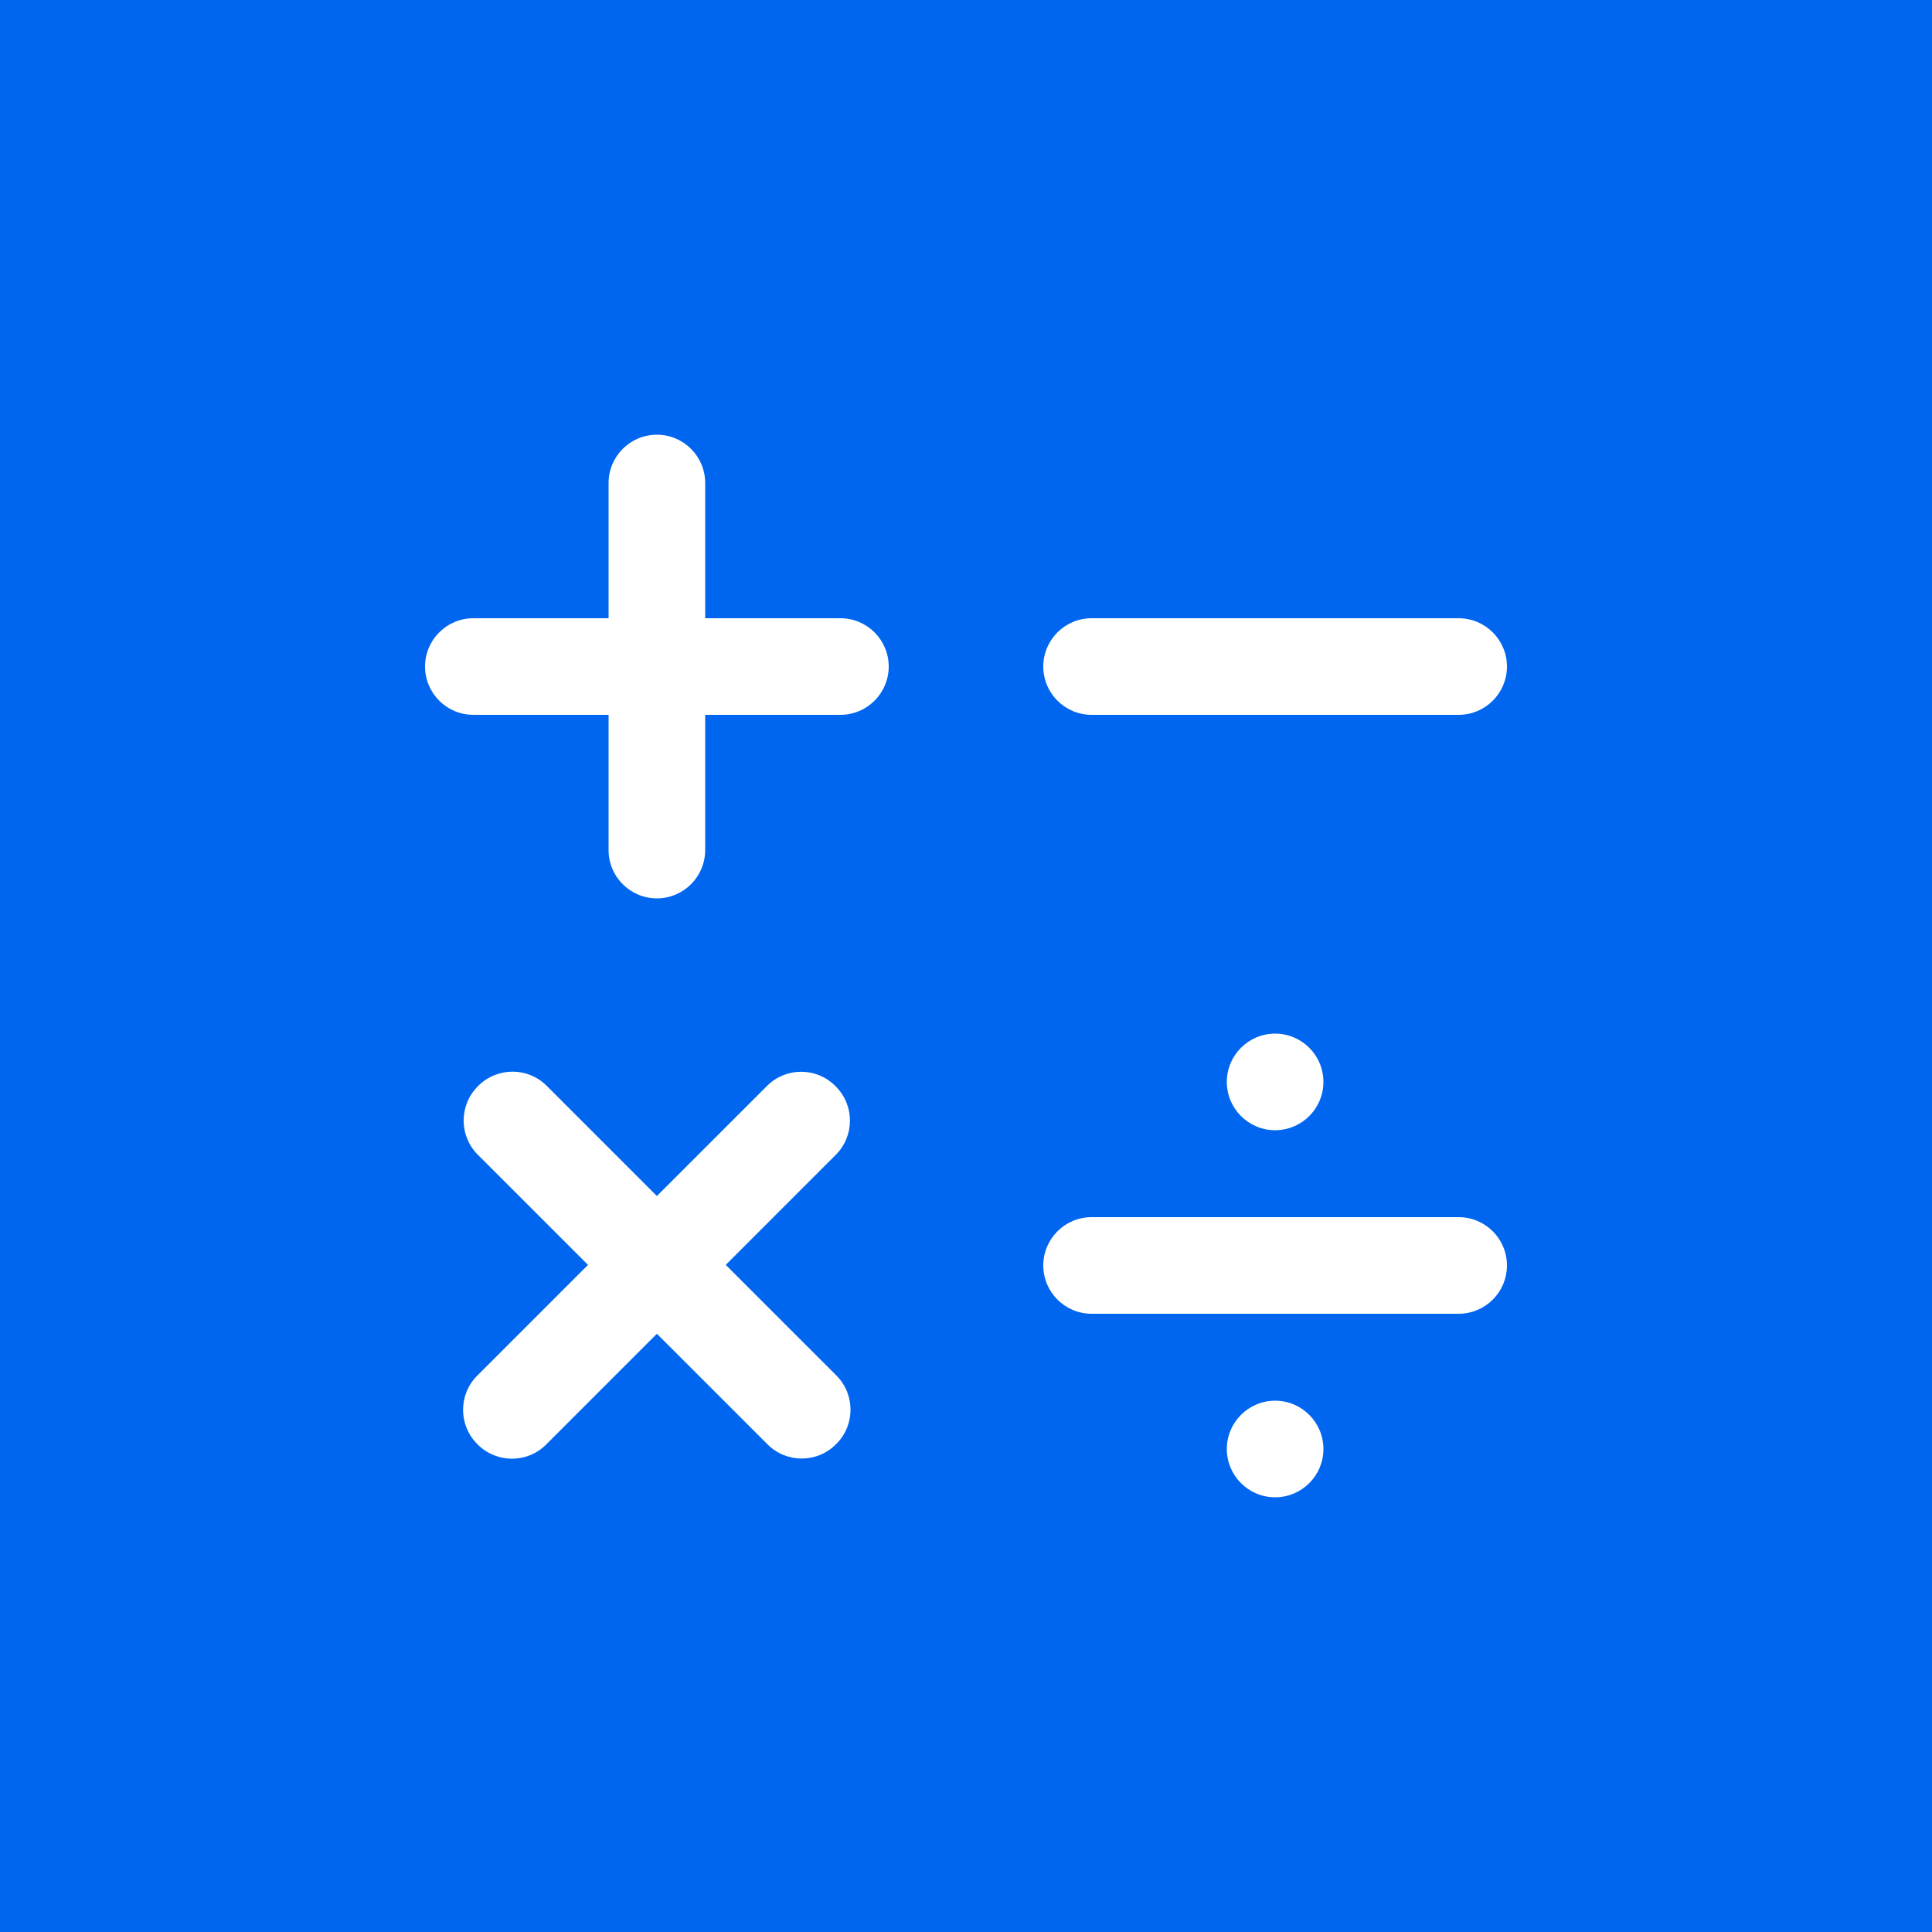
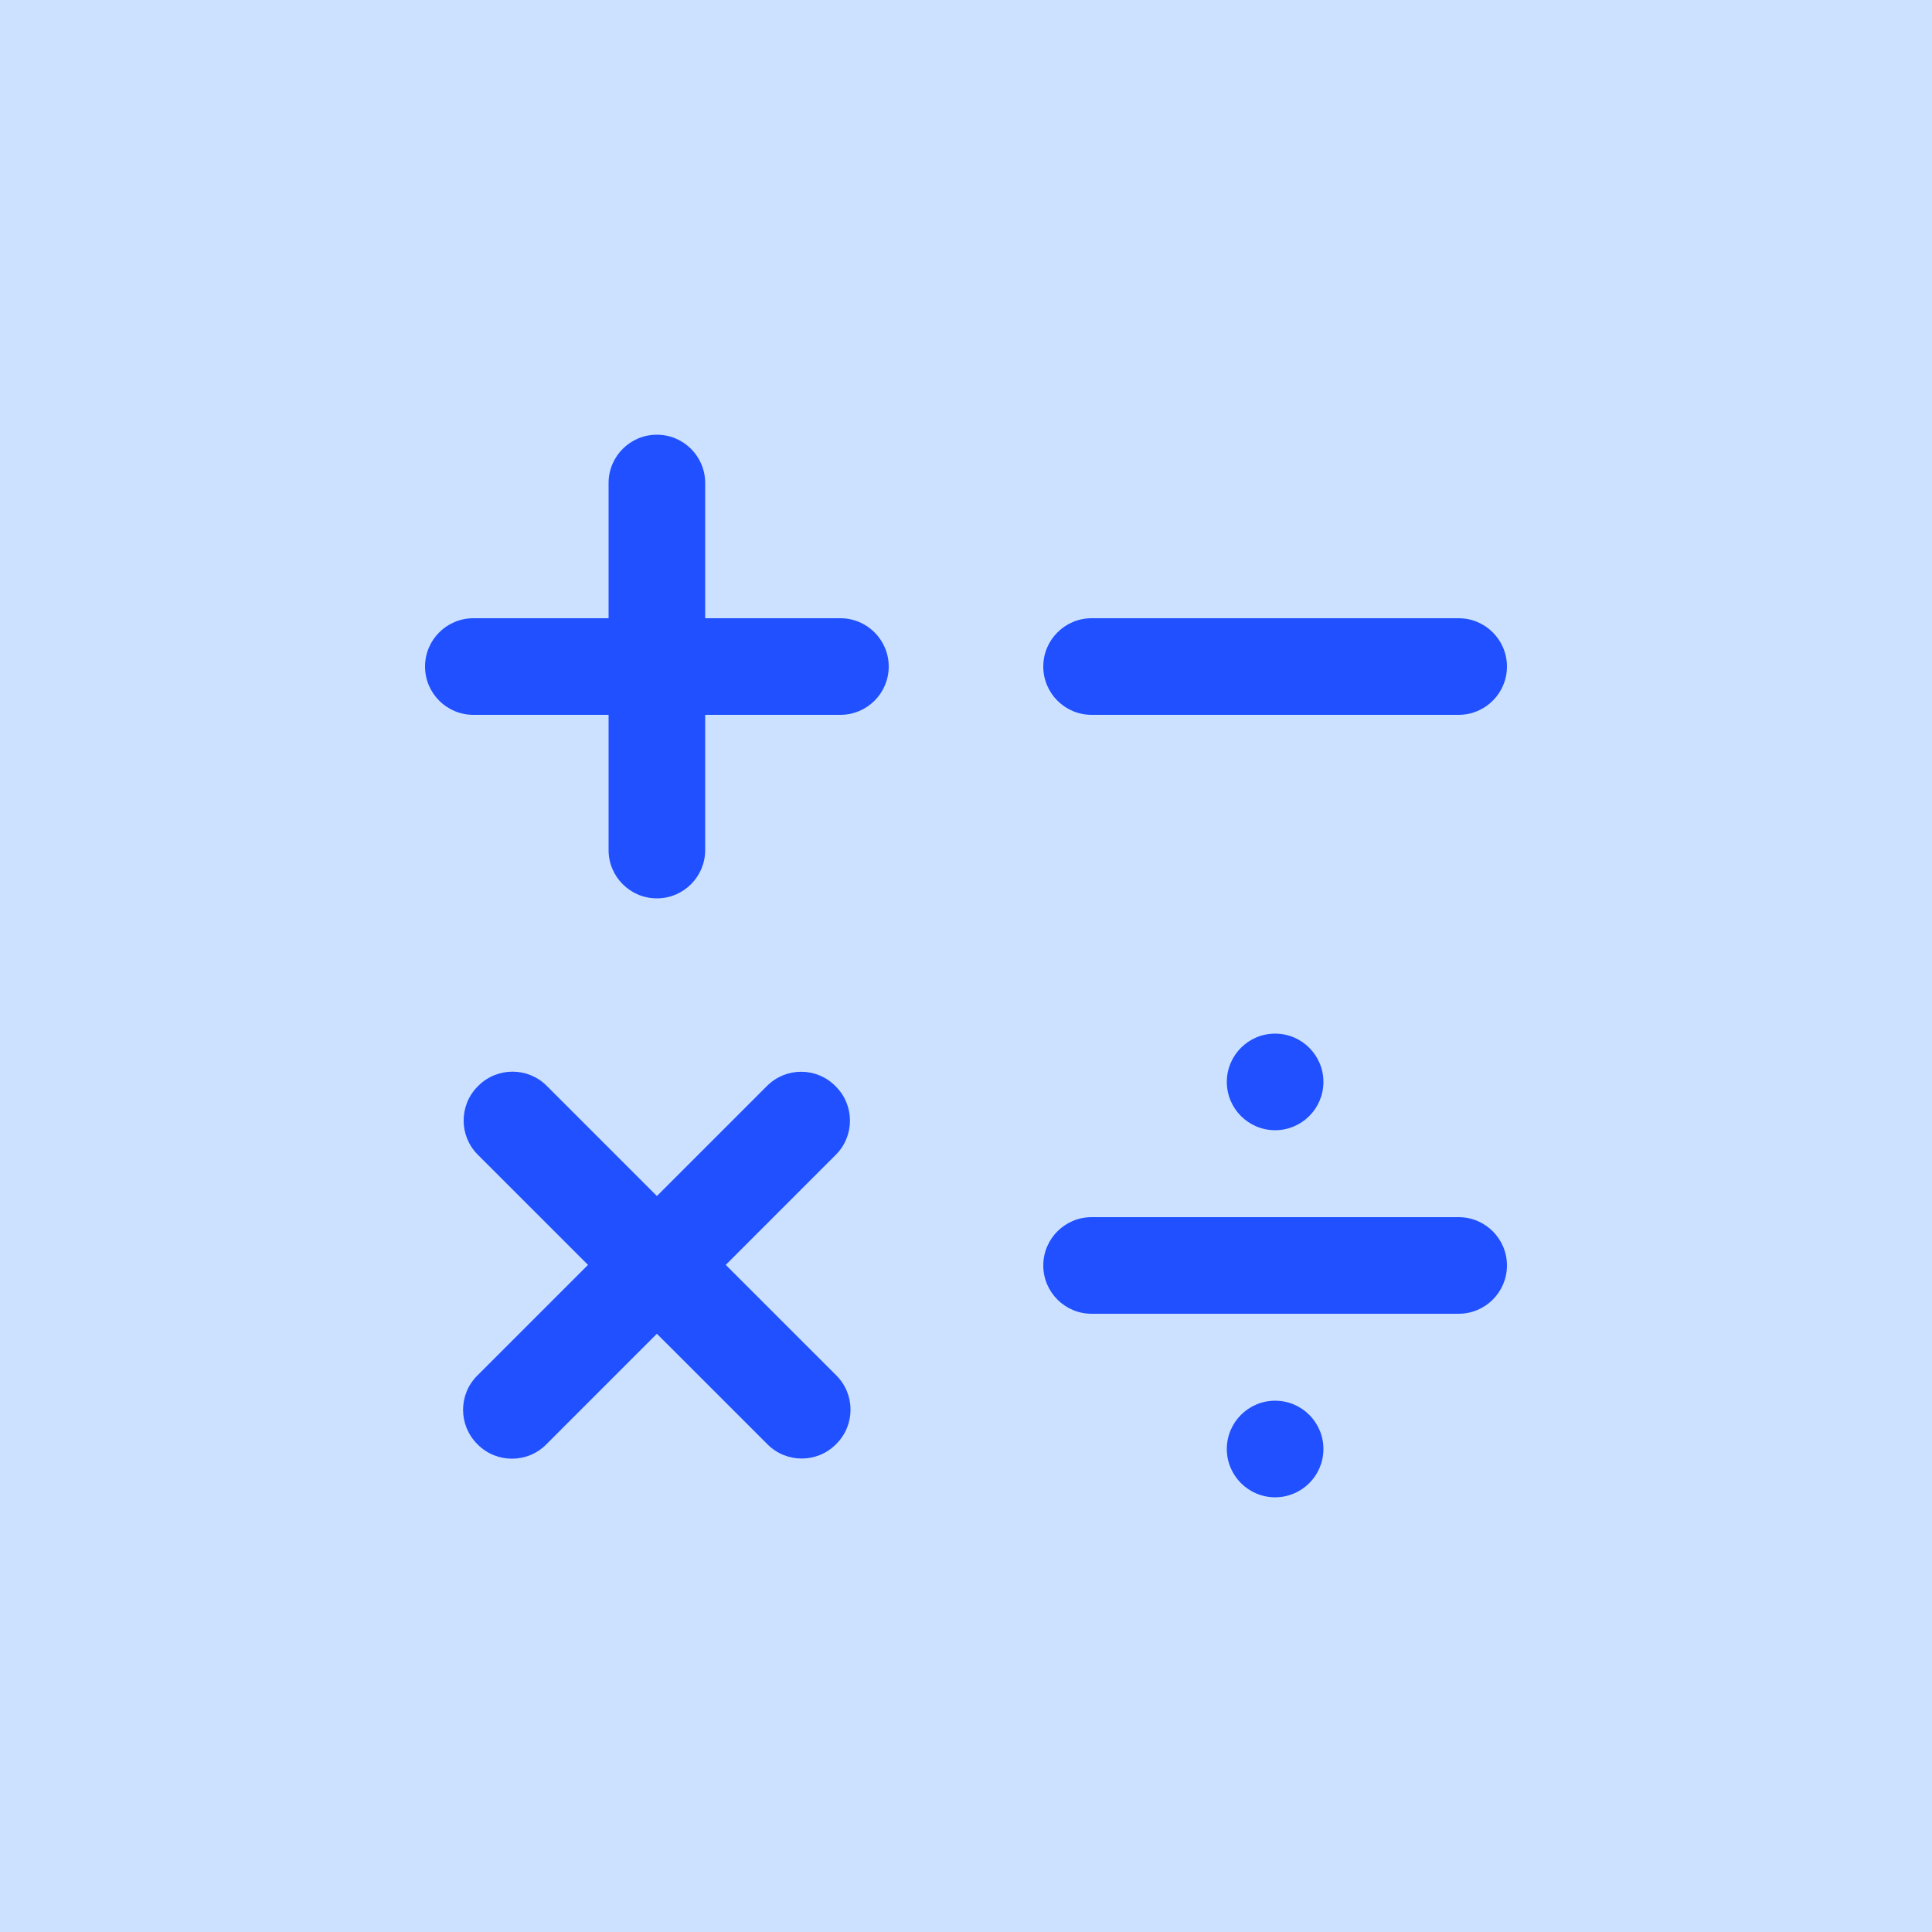
<svg xmlns="http://www.w3.org/2000/svg" width="24" height="24" viewBox="0 0 24 24" fill="none">
-   <rect width="24" height="24" fill="#0066EF" />
-   <path d="M1 12C1 4 4 1 12 1C20 1 23 4 23 12C23 20 20 23 12 23C4 23 1 20 1 12Z" fill="#0066EF" />
-   <path d="M13.56 7.68C13.229 7.68 12.96 7.949 12.96 8.28C12.96 8.611 13.229 8.88 13.56 8.88H18.12C18.451 8.88 18.72 8.611 18.72 8.28C18.72 7.949 18.451 7.68 18.12 7.68H13.56Z" fill="white" />
-   <path d="M5.88 7.68C5.549 7.68 5.28 7.949 5.28 8.28C5.28 8.611 5.549 8.88 5.88 8.88H10.44C10.771 8.88 11.04 8.611 11.04 8.28C11.04 7.949 10.771 7.68 10.44 7.68H5.88Z" fill="white" />
-   <path d="M8.76 6C8.76 5.669 8.491 5.4 8.16 5.4C7.829 5.4 7.56 5.669 7.56 6V10.56C7.56 10.891 7.829 11.16 8.16 11.16C8.491 11.16 8.76 10.891 8.76 10.56V6Z" fill="white" />
-   <path d="M13.56 15.12C13.229 15.12 12.96 15.389 12.96 15.72C12.96 16.051 13.229 16.32 13.56 16.32H18.12C18.451 16.32 18.72 16.051 18.72 15.72C18.72 15.389 18.451 15.12 18.12 15.12H13.56Z" fill="white" />
-   <path d="M16.44 13.44C16.44 13.109 16.171 12.84 15.84 12.84C15.509 12.84 15.24 13.109 15.24 13.44C15.24 13.771 15.509 14.04 15.84 14.04C16.171 14.04 16.44 13.771 16.44 13.44Z" fill="white" />
-   <path d="M16.44 18C16.44 17.669 16.171 17.4 15.84 17.4C15.509 17.4 15.24 17.669 15.24 18C15.24 18.331 15.509 18.6 15.84 18.6C16.171 18.6 16.44 18.331 16.44 18Z" fill="white" />
-   <path d="M5.928 17.938L5.935 17.945C6.17 18.179 6.55 18.179 6.784 17.945L10.383 14.345C10.617 14.111 10.617 13.731 10.383 13.497L10.376 13.49C10.142 13.255 9.762 13.255 9.528 13.49L5.928 17.089C5.694 17.323 5.694 17.703 5.928 17.938Z" fill="white" />
-   <path d="M5.942 13.488L5.935 13.495C5.701 13.73 5.701 14.11 5.935 14.344L9.535 17.943C9.769 18.177 10.149 18.177 10.383 17.943L10.39 17.936C10.624 17.702 10.624 17.322 10.39 17.087L6.791 13.488C6.557 13.254 6.177 13.254 5.942 13.488Z" fill="white" />
+   <rect width="24" height="24" fill="#CCE1FF" />
+   <path d="M1 12C1 4 4 1 12 1C20 1 23 4 23 12C23 20 20 23 12 23C4 23 1 20 1 12Z" fill="#CCE1FF" />
+   <path d="M13.56 7.68C13.229 7.68 12.96 7.949 12.96 8.28C12.96 8.611 13.229 8.88 13.56 8.88H18.12C18.451 8.88 18.72 8.611 18.72 8.28C18.72 7.949 18.451 7.68 18.12 7.68H13.56Z" fill="#2050FF" />
+   <path d="M5.88 7.68C5.549 7.68 5.28 7.949 5.28 8.28C5.28 8.611 5.549 8.88 5.88 8.88H10.44C10.771 8.88 11.04 8.611 11.04 8.28C11.04 7.949 10.771 7.68 10.44 7.68H5.88Z" fill="#2050FF" />
+   <path d="M8.76 6C8.76 5.669 8.491 5.4 8.16 5.4C7.829 5.4 7.56 5.669 7.56 6V10.56C7.56 10.891 7.829 11.16 8.16 11.16C8.491 11.16 8.76 10.891 8.76 10.56V6Z" fill="#2050FF" />
+   <path d="M13.56 15.12C13.229 15.12 12.96 15.389 12.96 15.72C12.96 16.051 13.229 16.32 13.56 16.32H18.12C18.451 16.32 18.72 16.051 18.72 15.72C18.72 15.389 18.451 15.12 18.12 15.12H13.56Z" fill="#2050FF" />
+   <path d="M16.44 13.44C16.44 13.109 16.171 12.84 15.84 12.84C15.509 12.84 15.24 13.109 15.24 13.44C15.24 13.771 15.509 14.04 15.84 14.04C16.171 14.04 16.44 13.771 16.44 13.44Z" fill="#2050FF" />
+   <path d="M16.44 18C16.44 17.669 16.171 17.4 15.84 17.4C15.509 17.4 15.24 17.669 15.24 18C15.24 18.331 15.509 18.6 15.84 18.6C16.171 18.6 16.44 18.331 16.44 18Z" fill="#2050FF" />
+   <path d="M5.928 17.938L5.935 17.945C6.17 18.179 6.55 18.179 6.784 17.945L10.383 14.345C10.617 14.111 10.617 13.731 10.383 13.497L10.376 13.49C10.142 13.255 9.762 13.255 9.528 13.49L5.928 17.089C5.694 17.323 5.694 17.703 5.928 17.938Z" fill="#2050FF" />
+   <path d="M5.942 13.488L5.935 13.495C5.701 13.73 5.701 14.11 5.935 14.344L9.535 17.943C9.769 18.177 10.149 18.177 10.383 17.943L10.39 17.936C10.624 17.702 10.624 17.322 10.39 17.087L6.791 13.488C6.557 13.254 6.177 13.254 5.942 13.488Z" fill="#2050FF" />
</svg>
